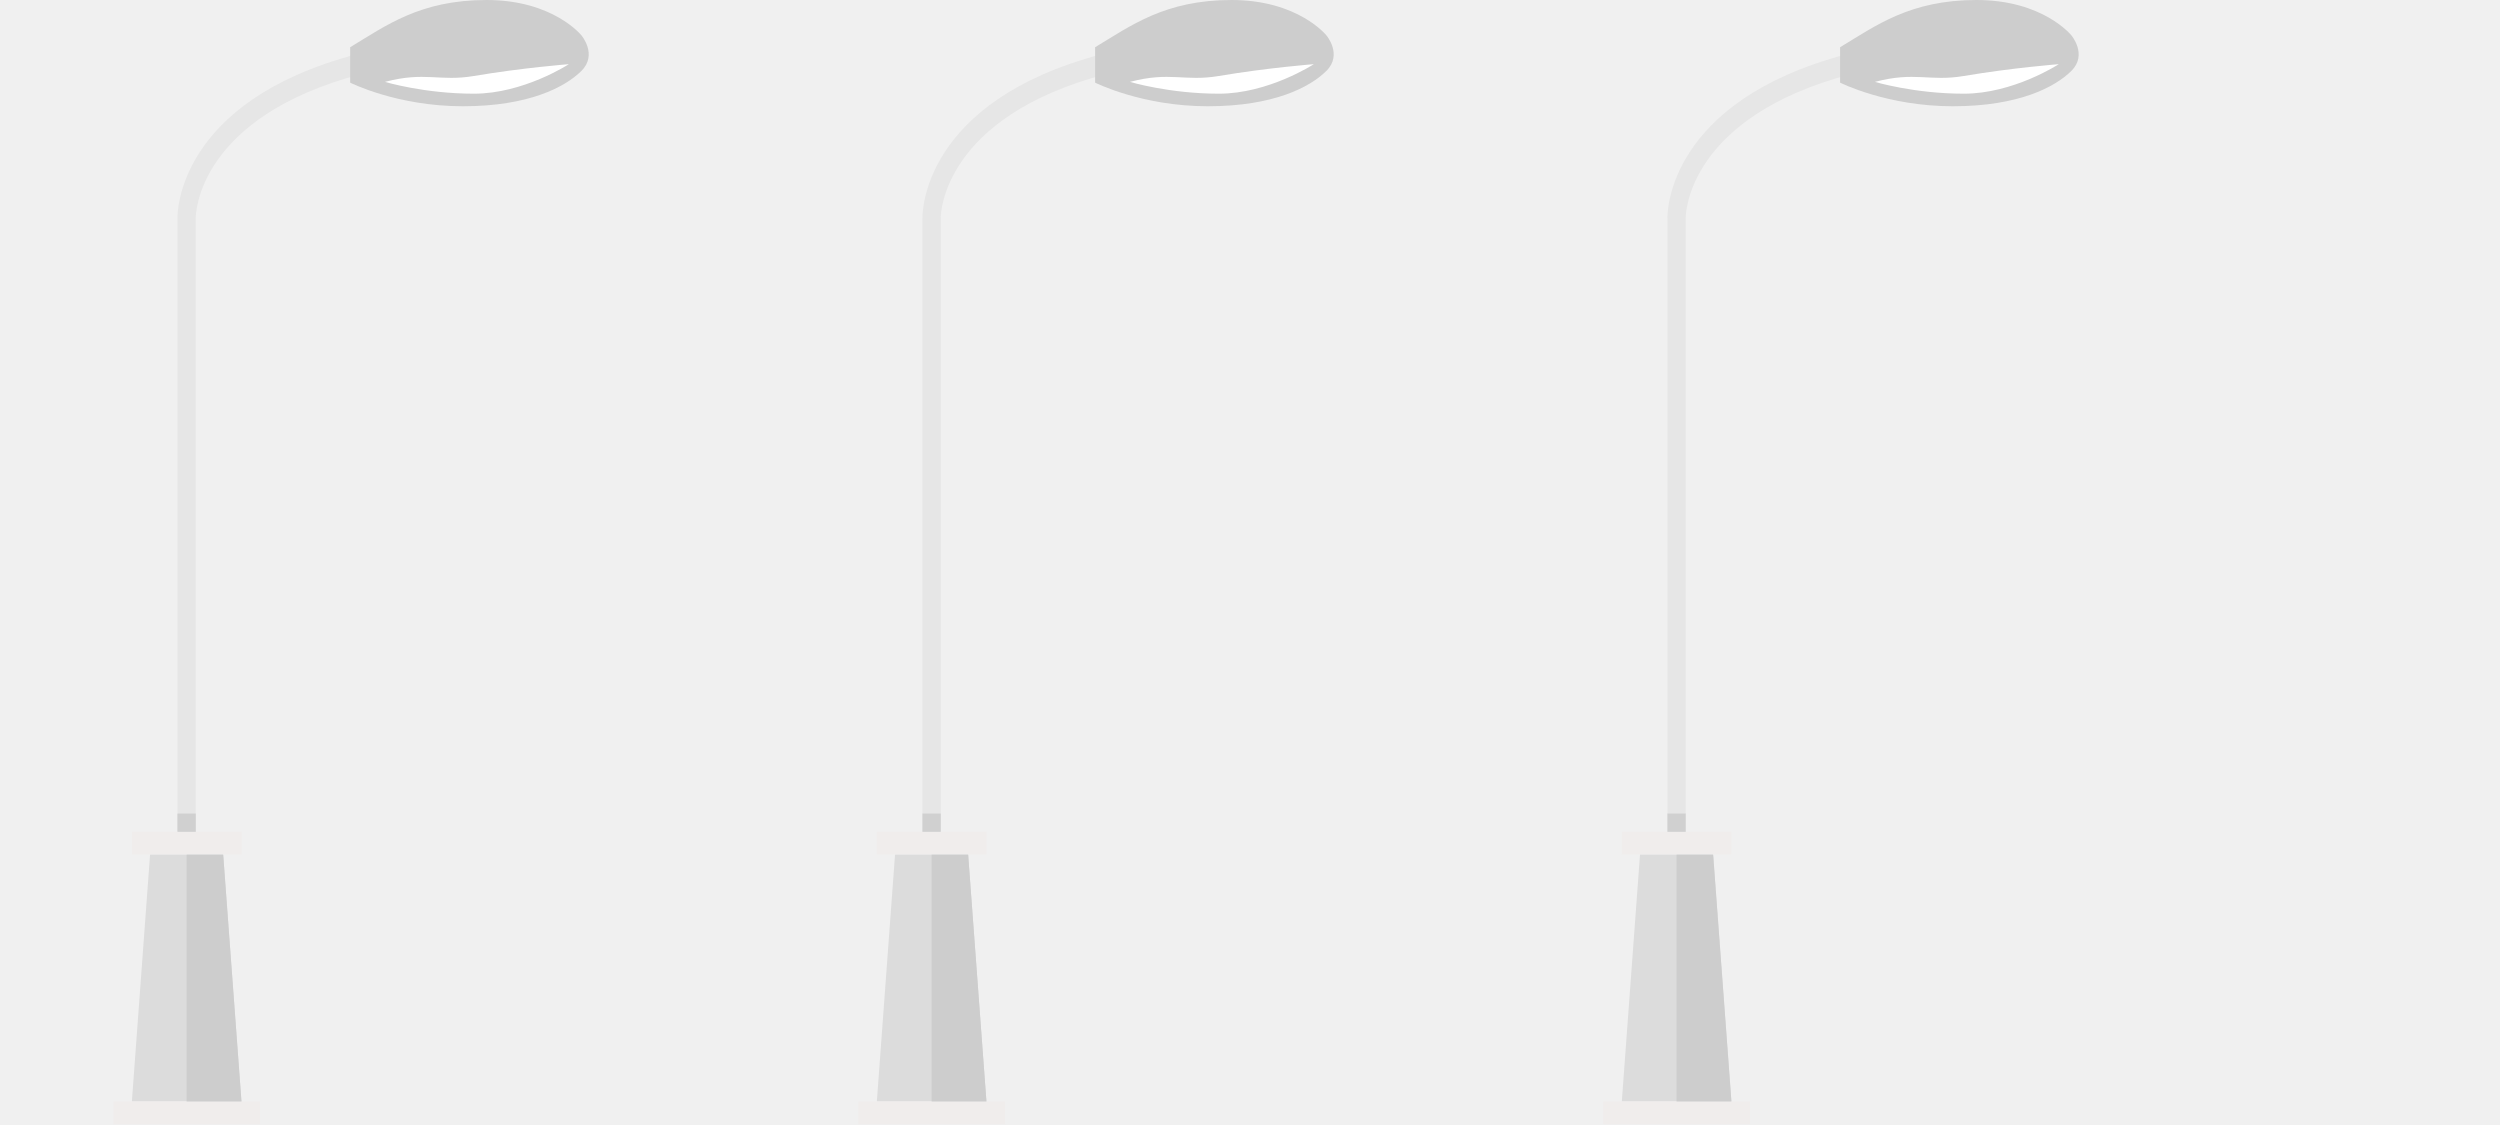
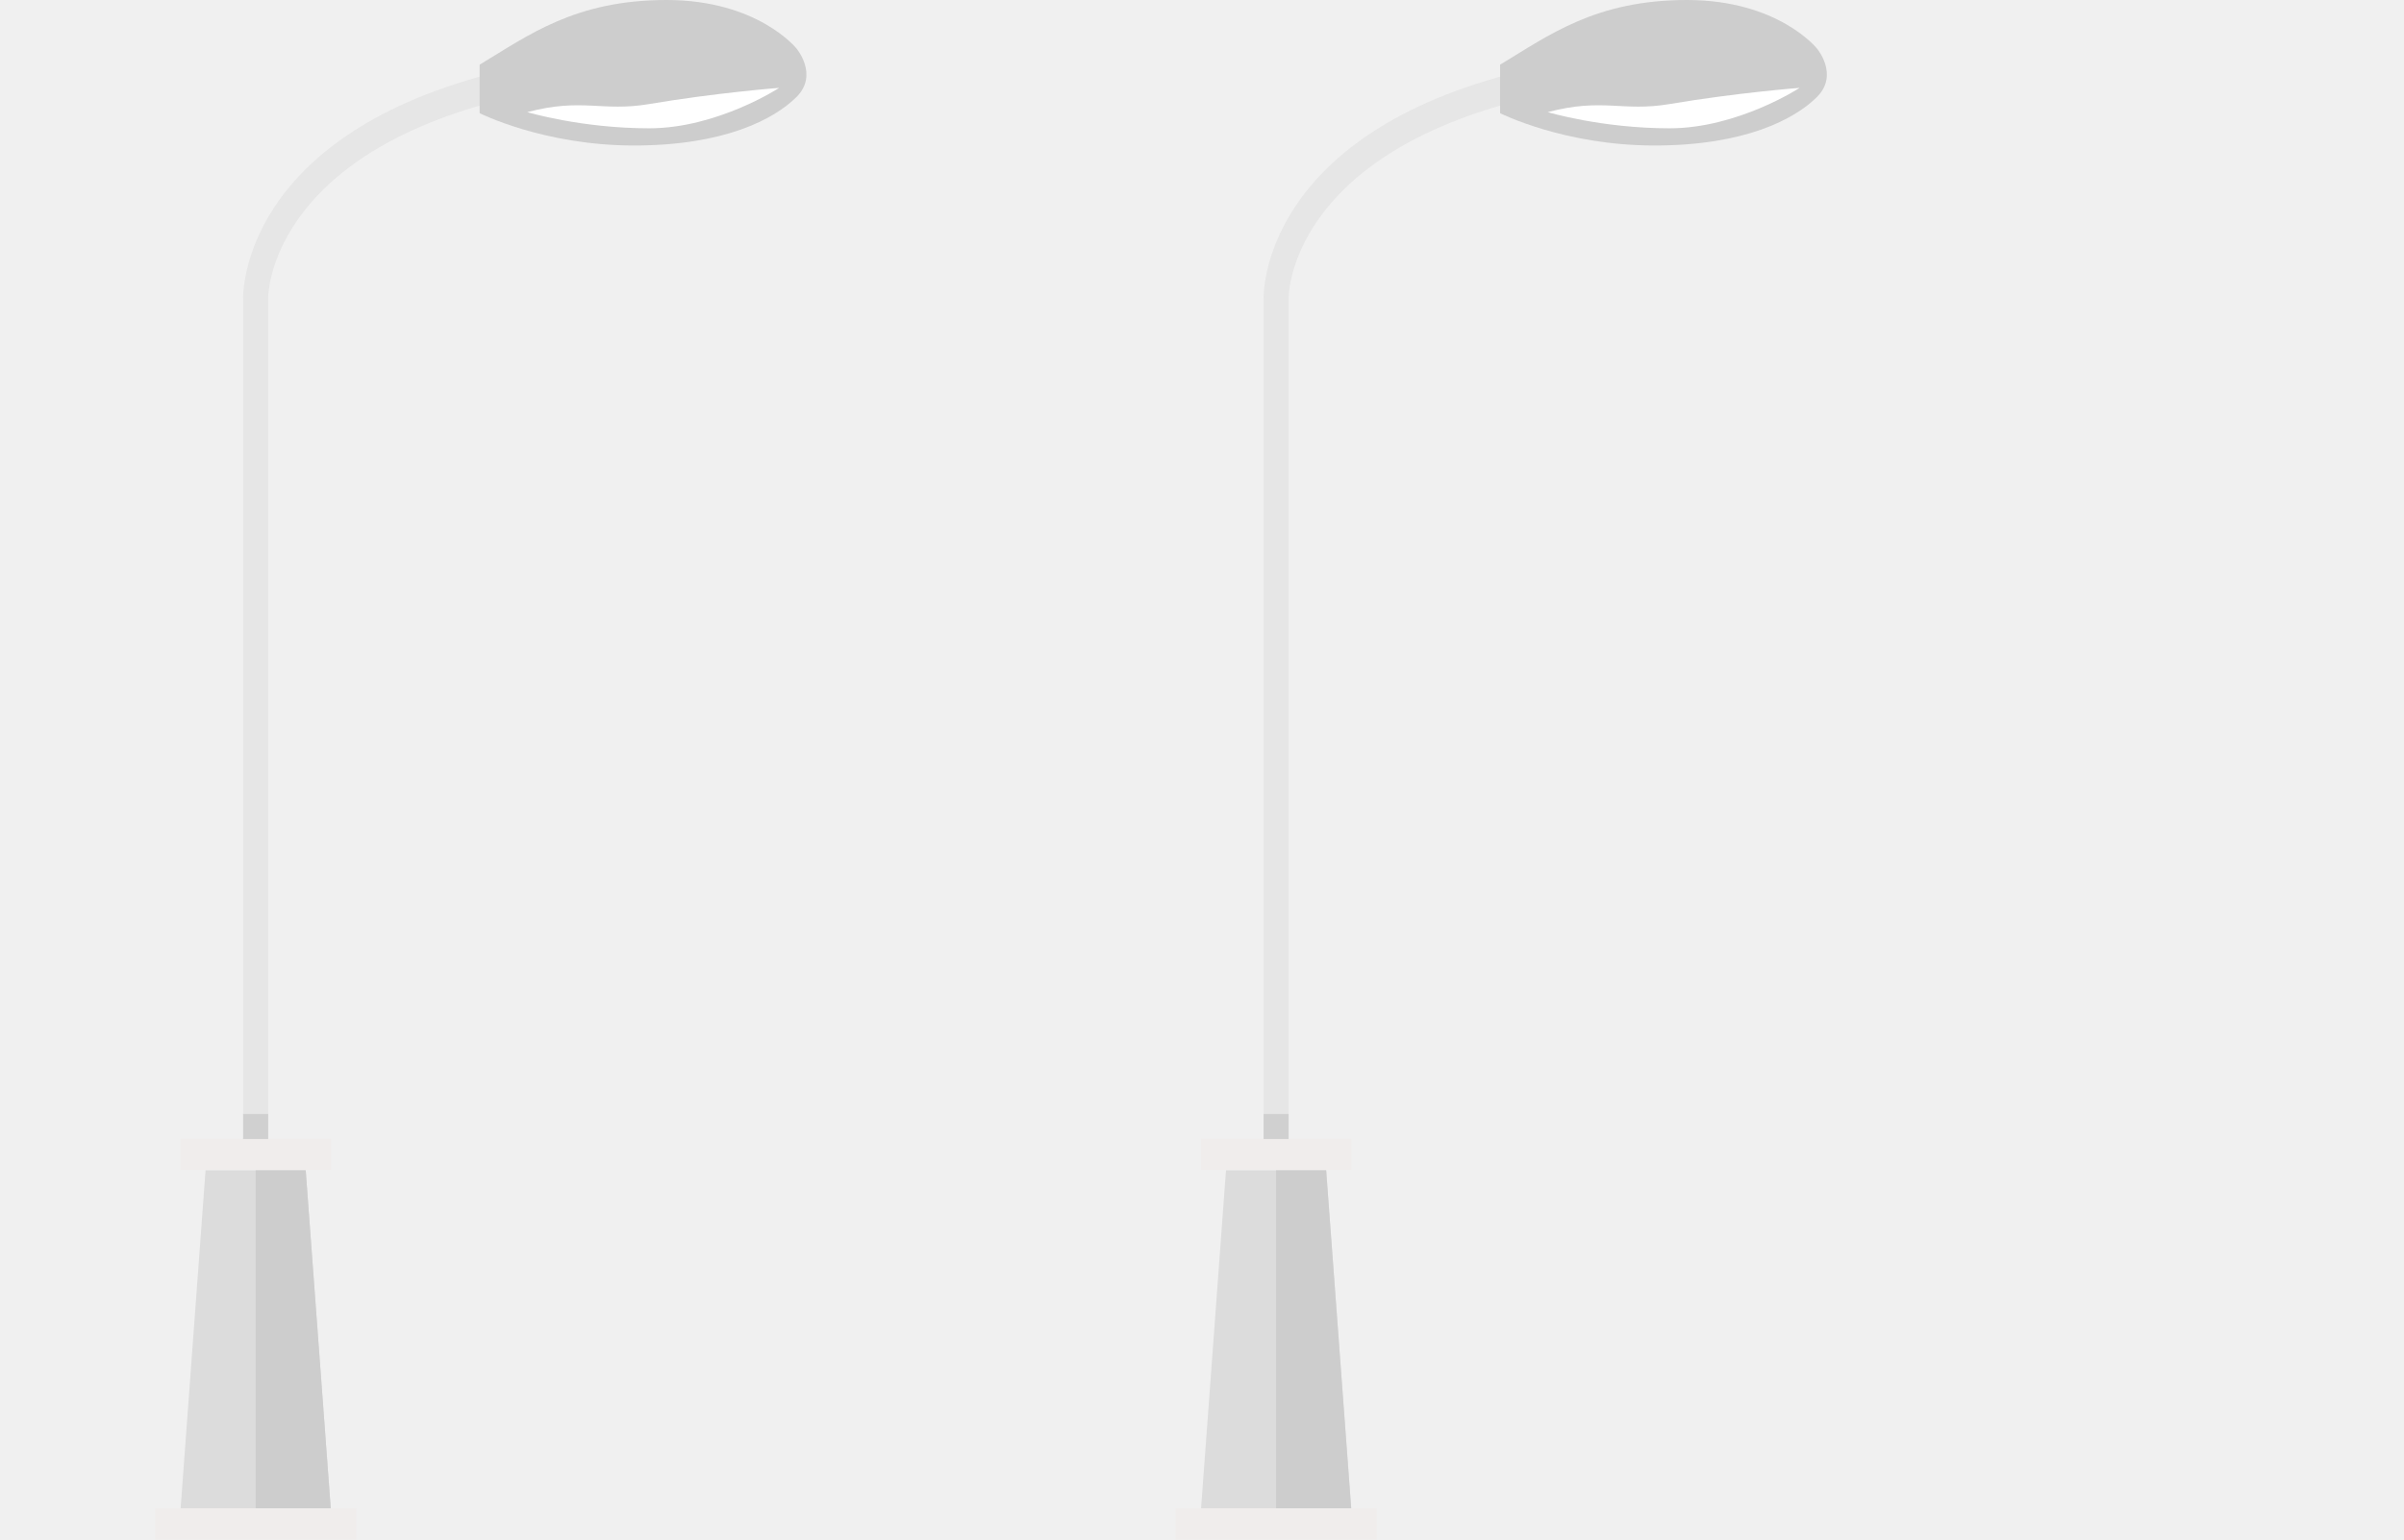
- <svg xmlns="http://www.w3.org/2000/svg" version="1.1" id="Layer_1" x="0px" y="0px" width="547px" height="246px" viewBox="0 0 547 246" enable-background="new 0 0 547 246" xml:space="preserve">
-   <path opacity="0" fill-rule="evenodd" clip-rule="evenodd" fill="#FFFB91" d="M87.667,18.167L0,246h221L122.583,14.583  L87.667,18.167z" />
+ <svg xmlns="http://www.w3.org/2000/svg" version="1.1" id="Layer_1" x="0px" y="0px" width="384px" height="246px" viewBox="0 0 384 246" enable-background="new 0 0 384 246" xml:space="preserve">
+   <path fill="#FFFB91" fill-opacity="0" d="M87.667,18.167L0,246h221L122.583,14.583L87.667,18.167z" />
  <g>
    <path fill="#E6E6E6" d="M78.031,11.866c-39.21,10.34-39.197,34.755-39.197,35.759V182h4V47.606c0-0.894,0.538-21.997,36.152-31.388   L78.031,11.866z" />
-     <path fill-rule="evenodd" clip-rule="evenodd" fill="#CDCDCD" d="M76.614,10.333v7.75c0,0,10.22,5.167,24.658,5.167   c14.438,0,22.387-4.198,25.956-7.75c3.569-3.552,0-7.75,0-7.75S121.063,0,106.463,0S84.401,5.651,76.614,10.333z" />
-     <path fill-rule="evenodd" clip-rule="evenodd" fill="#FFFFFF" d="M84.229,17.917c0,0,8.598,2.583,19.467,2.583   c10.869,0,20.765-6.458,20.765-6.458s-10.027,0.766-20.765,2.583C96.146,17.903,93.024,15.587,84.229,17.917z" />
-     <path fill-rule="evenodd" clip-rule="evenodd" fill="#F0EDEC" d="M28.853,181.958h24v5h-24V181.958z" />
-     <rect x="38.833" y="178" fill-rule="evenodd" clip-rule="evenodd" fill="#D0D0D0" width="4" height="4" />
-     <polygon fill-rule="evenodd" clip-rule="evenodd" fill="#DCDCDC" points="52.833,241 28.853,241 32.833,187 48.833,187  " />
-     <path fill-rule="evenodd" clip-rule="evenodd" fill="#F0EDEC" d="M24.789,241h32.127v5H24.789V241z" />
-     <polygon fill-rule="evenodd" clip-rule="evenodd" fill="#CDCDCD" points="40.833,241 52.833,241 48.833,187 40.833,187  " />
+     <path fill="#CDCDCD" d="M76.614,10.333v7.75c0,0,10.22,5.167,24.658,5.167s22.387-4.198,25.956-7.75c3.569-3.552,0-7.75,0-7.75   S121.063,0,106.463,0S84.401,5.651,76.614,10.333z" />
+     <path fill="#FFFFFF" d="M84.229,17.917c0,0,8.598,2.583,19.467,2.583s20.765-6.458,20.765-6.458s-10.027,0.766-20.765,2.583   C96.146,17.903,93.024,15.587,84.229,17.917z" />
+     <path fill="#F0EDEC" d="M28.853,181.958h24v5h-24V181.958z" />
+     <rect x="38.833" y="178" fill="#D0D0D0" width="4" height="4" />
+     <polygon fill="#DCDCDC" points="52.833,241 28.853,241 32.833,187 48.833,187  " />
+     <path fill="#F0EDEC" d="M24.789,241h32.127v5H24.789V241z" />
+     <polygon fill="#CDCDCD" points="40.833,241 52.833,241 48.833,187 40.833,187  " />
  </g>
-   <path opacity="0" fill-rule="evenodd" clip-rule="evenodd" fill="#FFFB91" d="M250.667,18.167L163,246h221L285.583,14.583  L250.667,18.167z" />
+   <path fill="#FFFB91" fill-opacity="0" d="M250.667,18.167L163,246h221L285.583,14.583L250.667,18.167z" />
  <g>
    <path fill="#E6E6E6" d="M241.031,11.866c-39.21,10.34-39.197,34.755-39.197,35.759V182h4V47.606   c0-0.894,0.538-21.997,36.152-31.388L241.031,11.866z" />
-     <path fill-rule="evenodd" clip-rule="evenodd" fill="#CDCDCD" d="M239.614,10.333v7.75c0,0,10.22,5.167,24.658,5.167   c14.438,0,22.387-4.198,25.956-7.75c3.569-3.552,0-7.75,0-7.75S284.063,0,269.463,0C254.863,0,247.401,5.651,239.614,10.333z" />
-     <path fill-rule="evenodd" clip-rule="evenodd" fill="#FFFFFF" d="M247.229,17.917c0,0,8.598,2.583,19.467,2.583   c10.869,0,20.764-6.458,20.764-6.458s-10.027,0.766-20.764,2.583C259.146,17.903,256.024,15.587,247.229,17.917z" />
-     <path fill-rule="evenodd" clip-rule="evenodd" fill="#F0EDEC" d="M191.853,181.958h24v5h-24V181.958z" />
-     <rect x="201.833" y="178" fill-rule="evenodd" clip-rule="evenodd" fill="#D0D0D0" width="4" height="4" />
-     <polygon fill-rule="evenodd" clip-rule="evenodd" fill="#DCDCDC" points="215.833,241 191.853,241 195.833,187 211.833,187  " />
-     <path fill-rule="evenodd" clip-rule="evenodd" fill="#F0EDEC" d="M187.789,241h32.127v5h-32.127V241z" />
-     <polygon fill-rule="evenodd" clip-rule="evenodd" fill="#CDCDCD" points="203.833,241 215.833,241 211.833,187 203.833,187  " />
-   </g>
-   <path opacity="0" fill-rule="evenodd" clip-rule="evenodd" fill="#FFFB91" d="M413.667,18.167L326,246h221L448.583,14.583  L413.667,18.167z" />
-   <g>
-     <path fill="#E6E6E6" d="M404.031,11.866c-39.21,10.34-39.197,34.755-39.197,35.759V182h4V47.606   c0-0.894,0.538-21.997,36.152-31.388L404.031,11.866z" />
-     <path fill-rule="evenodd" clip-rule="evenodd" fill="#CDCDCD" d="M402.614,10.333v7.75c0,0,10.22,5.167,24.658,5.167   c14.438,0,22.387-4.198,25.956-7.75c3.569-3.552,0-7.75,0-7.75S447.063,0,432.463,0S410.401,5.651,402.614,10.333z" />
-     <path fill-rule="evenodd" clip-rule="evenodd" fill="#FFFFFF" d="M410.229,17.917c0,0,8.598,2.583,19.467,2.583   c10.869,0,20.764-6.458,20.764-6.458s-10.027,0.766-20.764,2.583C422.146,17.903,419.024,15.587,410.229,17.917z" />
-     <path fill-rule="evenodd" clip-rule="evenodd" fill="#F0EDEC" d="M354.853,181.958h24v5h-24V181.958z" />
-     <rect x="364.833" y="178" fill-rule="evenodd" clip-rule="evenodd" fill="#D0D0D0" width="4" height="4" />
-     <polygon fill-rule="evenodd" clip-rule="evenodd" fill="#DCDCDC" points="378.833,241 354.853,241 358.833,187 374.833,187  " />
-     <path fill-rule="evenodd" clip-rule="evenodd" fill="#F0EDEC" d="M350.789,241h32.127v5h-32.127V241z" />
-     <polygon fill-rule="evenodd" clip-rule="evenodd" fill="#CDCDCD" points="366.833,241 378.833,241 374.833,187 366.833,187  " />
+     <path fill="#CDCDCD" d="M239.614,10.333v7.75c0,0,10.22,5.167,24.658,5.167s22.387-4.198,25.956-7.75s0-7.75,0-7.75   S284.063,0,269.463,0C254.863,0,247.401,5.651,239.614,10.333z" />
+     <path fill="#FFFFFF" d="M247.229,17.917c0,0,8.598,2.583,19.467,2.583c10.869,0,20.764-6.458,20.764-6.458   s-10.027,0.766-20.764,2.583C259.146,17.903,256.024,15.587,247.229,17.917z" />
+     <path fill="#F0EDEC" d="M191.853,181.958h24v5h-24V181.958z" />
+     <rect x="201.833" y="178" fill="#D0D0D0" width="4" height="4" />
+     <polygon fill="#DCDCDC" points="215.833,241 191.853,241 195.833,187 211.833,187  " />
+     <path fill="#F0EDEC" d="M187.789,241h32.127v5h-32.127V241z" />
+     <polygon fill="#CDCDCD" points="203.833,241 215.833,241 211.833,187 203.833,187  " />
  </g>
</svg>
